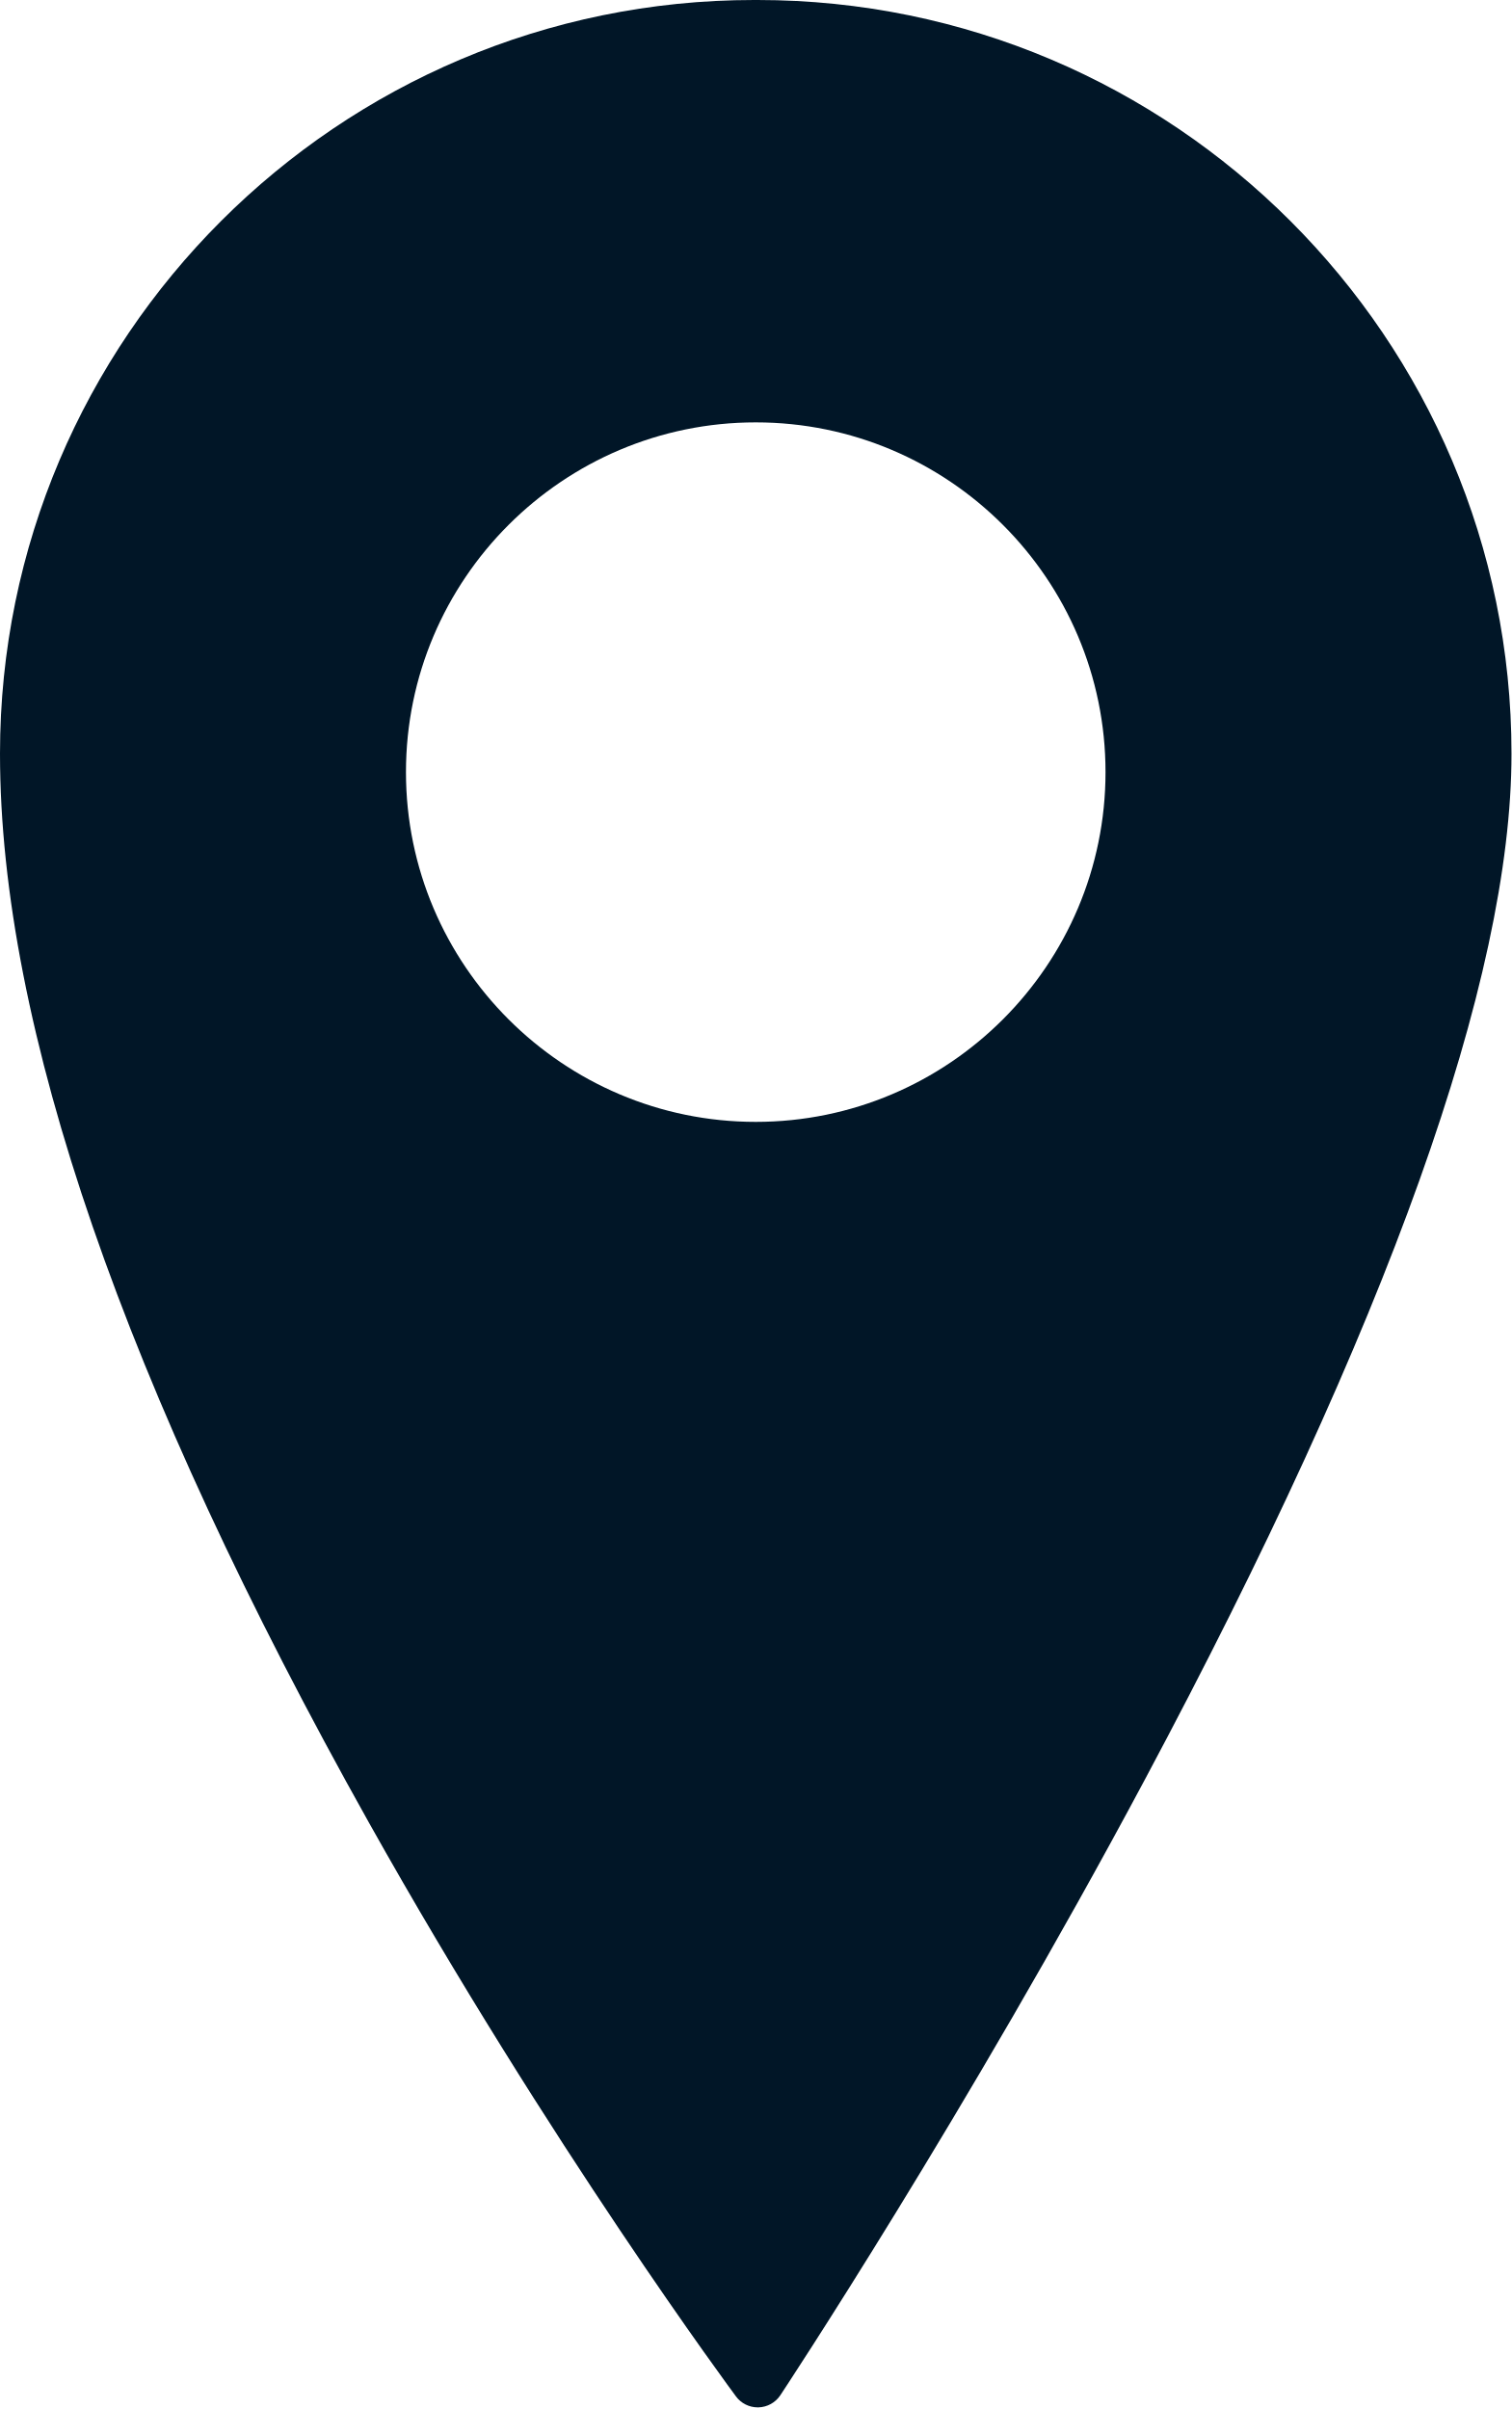
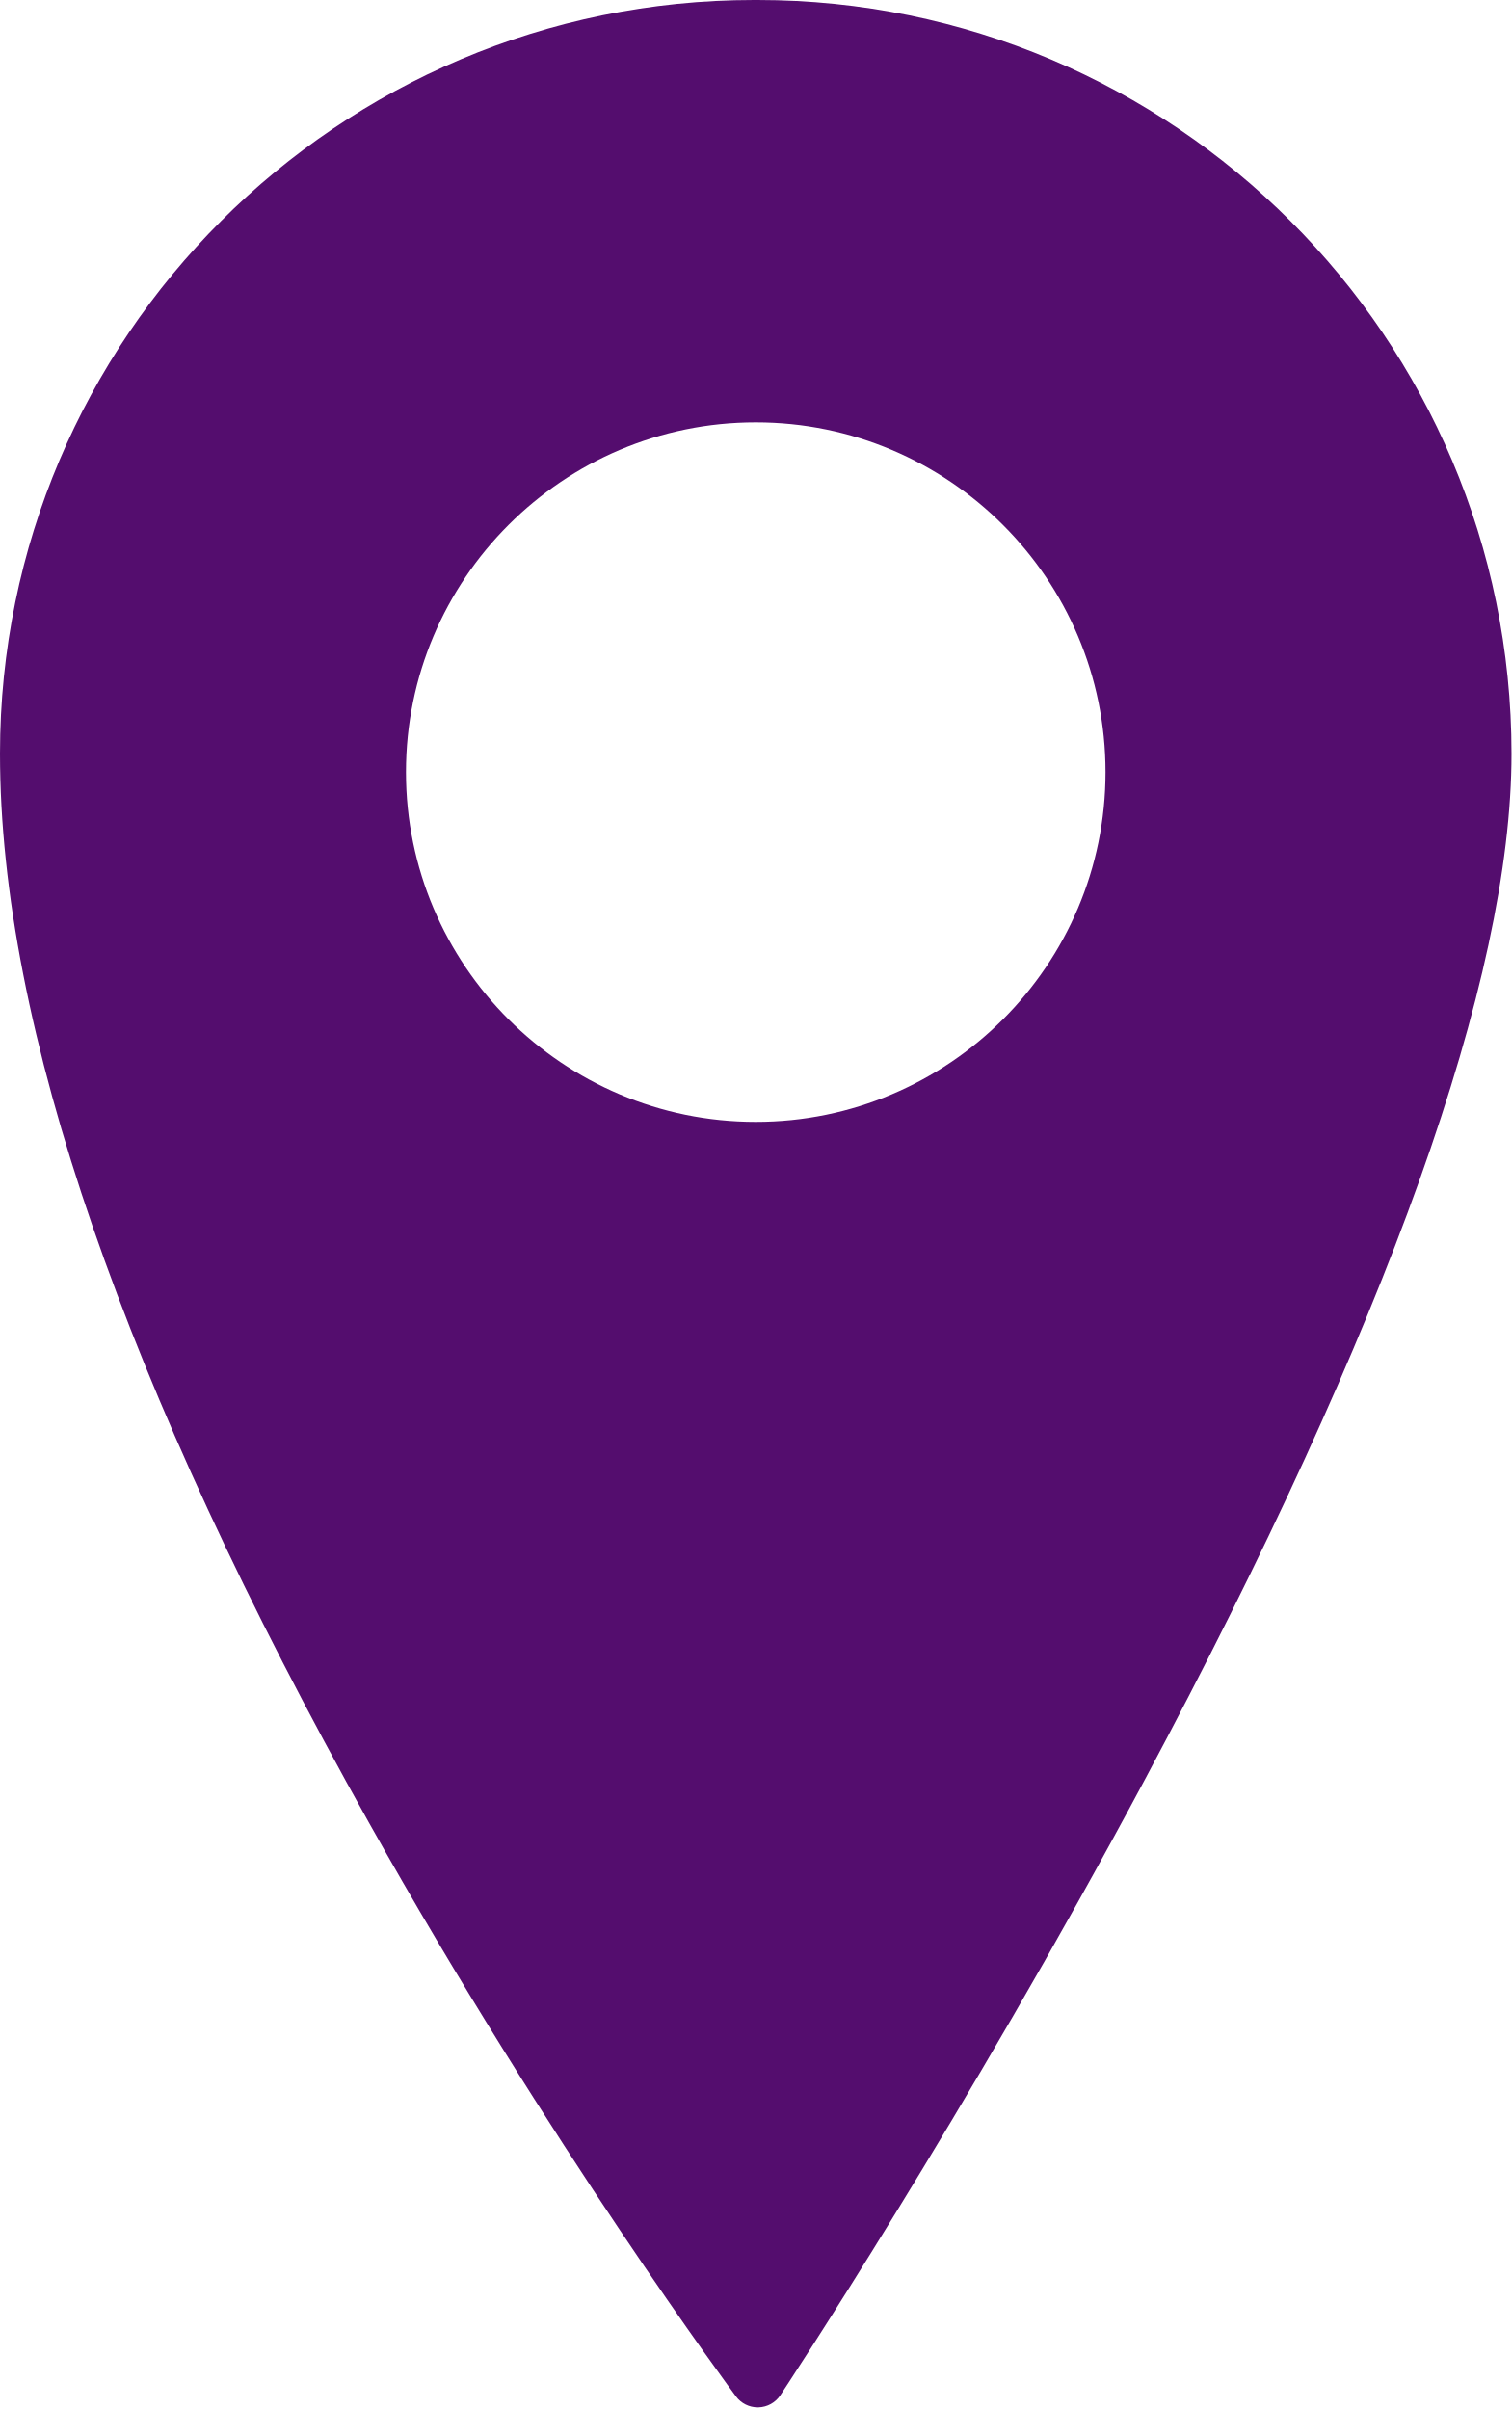
<svg xmlns="http://www.w3.org/2000/svg" width="100%" height="100%" viewBox="0 0 214 341" version="1.1" xml:space="preserve" style="fill-rule:evenodd;clip-rule:evenodd;stroke-linejoin:round;stroke-miterlimit:2;">
  <g transform="matrix(1,0,0,1,0,-0.230011)">
    <g>
-       <path d="M107.215,0.23L106.727,0.23C47.875,0.23 0,48.09 0,106.918C0,145.48 17.562,196.371 52.195,258.184C77.875,304.008 103.914,339.105 104.176,339.453C104.898,340.43 106.043,341 107.254,341L107.355,341C108.605,340.965 109.758,340.324 110.449,339.286C110.707,338.894 136.559,299.855 162.062,252.105C196.488,187.652 213.941,138.805 213.941,106.918C213.941,48.09 166.062,0.23 107.215,0.23ZM156.477,109.527C156.477,136.824 134.27,159.035 106.969,159.035C79.672,159.035 57.461,136.824 57.461,109.527C57.461,82.227 79.672,60.019 106.969,60.019C134.27,60.019 156.477,82.227 156.477,109.527Z" style="fill:rgb(1,22,39);fill-rule:nonzero;" />
+       <path d="M107.215,0.23L106.727,0.23C47.875,0.23 0,48.09 0,106.918C0,145.48 17.562,196.371 52.195,258.184C77.875,304.008 103.914,339.105 104.176,339.453C104.898,340.43 106.043,341 107.254,341L107.355,341C108.605,340.965 109.758,340.324 110.449,339.286C110.707,338.894 136.559,299.855 162.062,252.105C196.488,187.652 213.941,138.805 213.941,106.918C213.941,48.09 166.062,0.23 107.215,0.23ZM156.477,109.527C156.477,136.824 134.27,159.035 106.969,159.035C79.672,159.035 57.461,136.824 57.461,109.527C57.461,82.227 79.672,60.019 106.969,60.019C134.27,60.019 156.477,82.227 156.477,109.527Z" style="fill:rgb(84,13,110);fill-rule:nonzero;" />
    </g>
  </g>
</svg>
